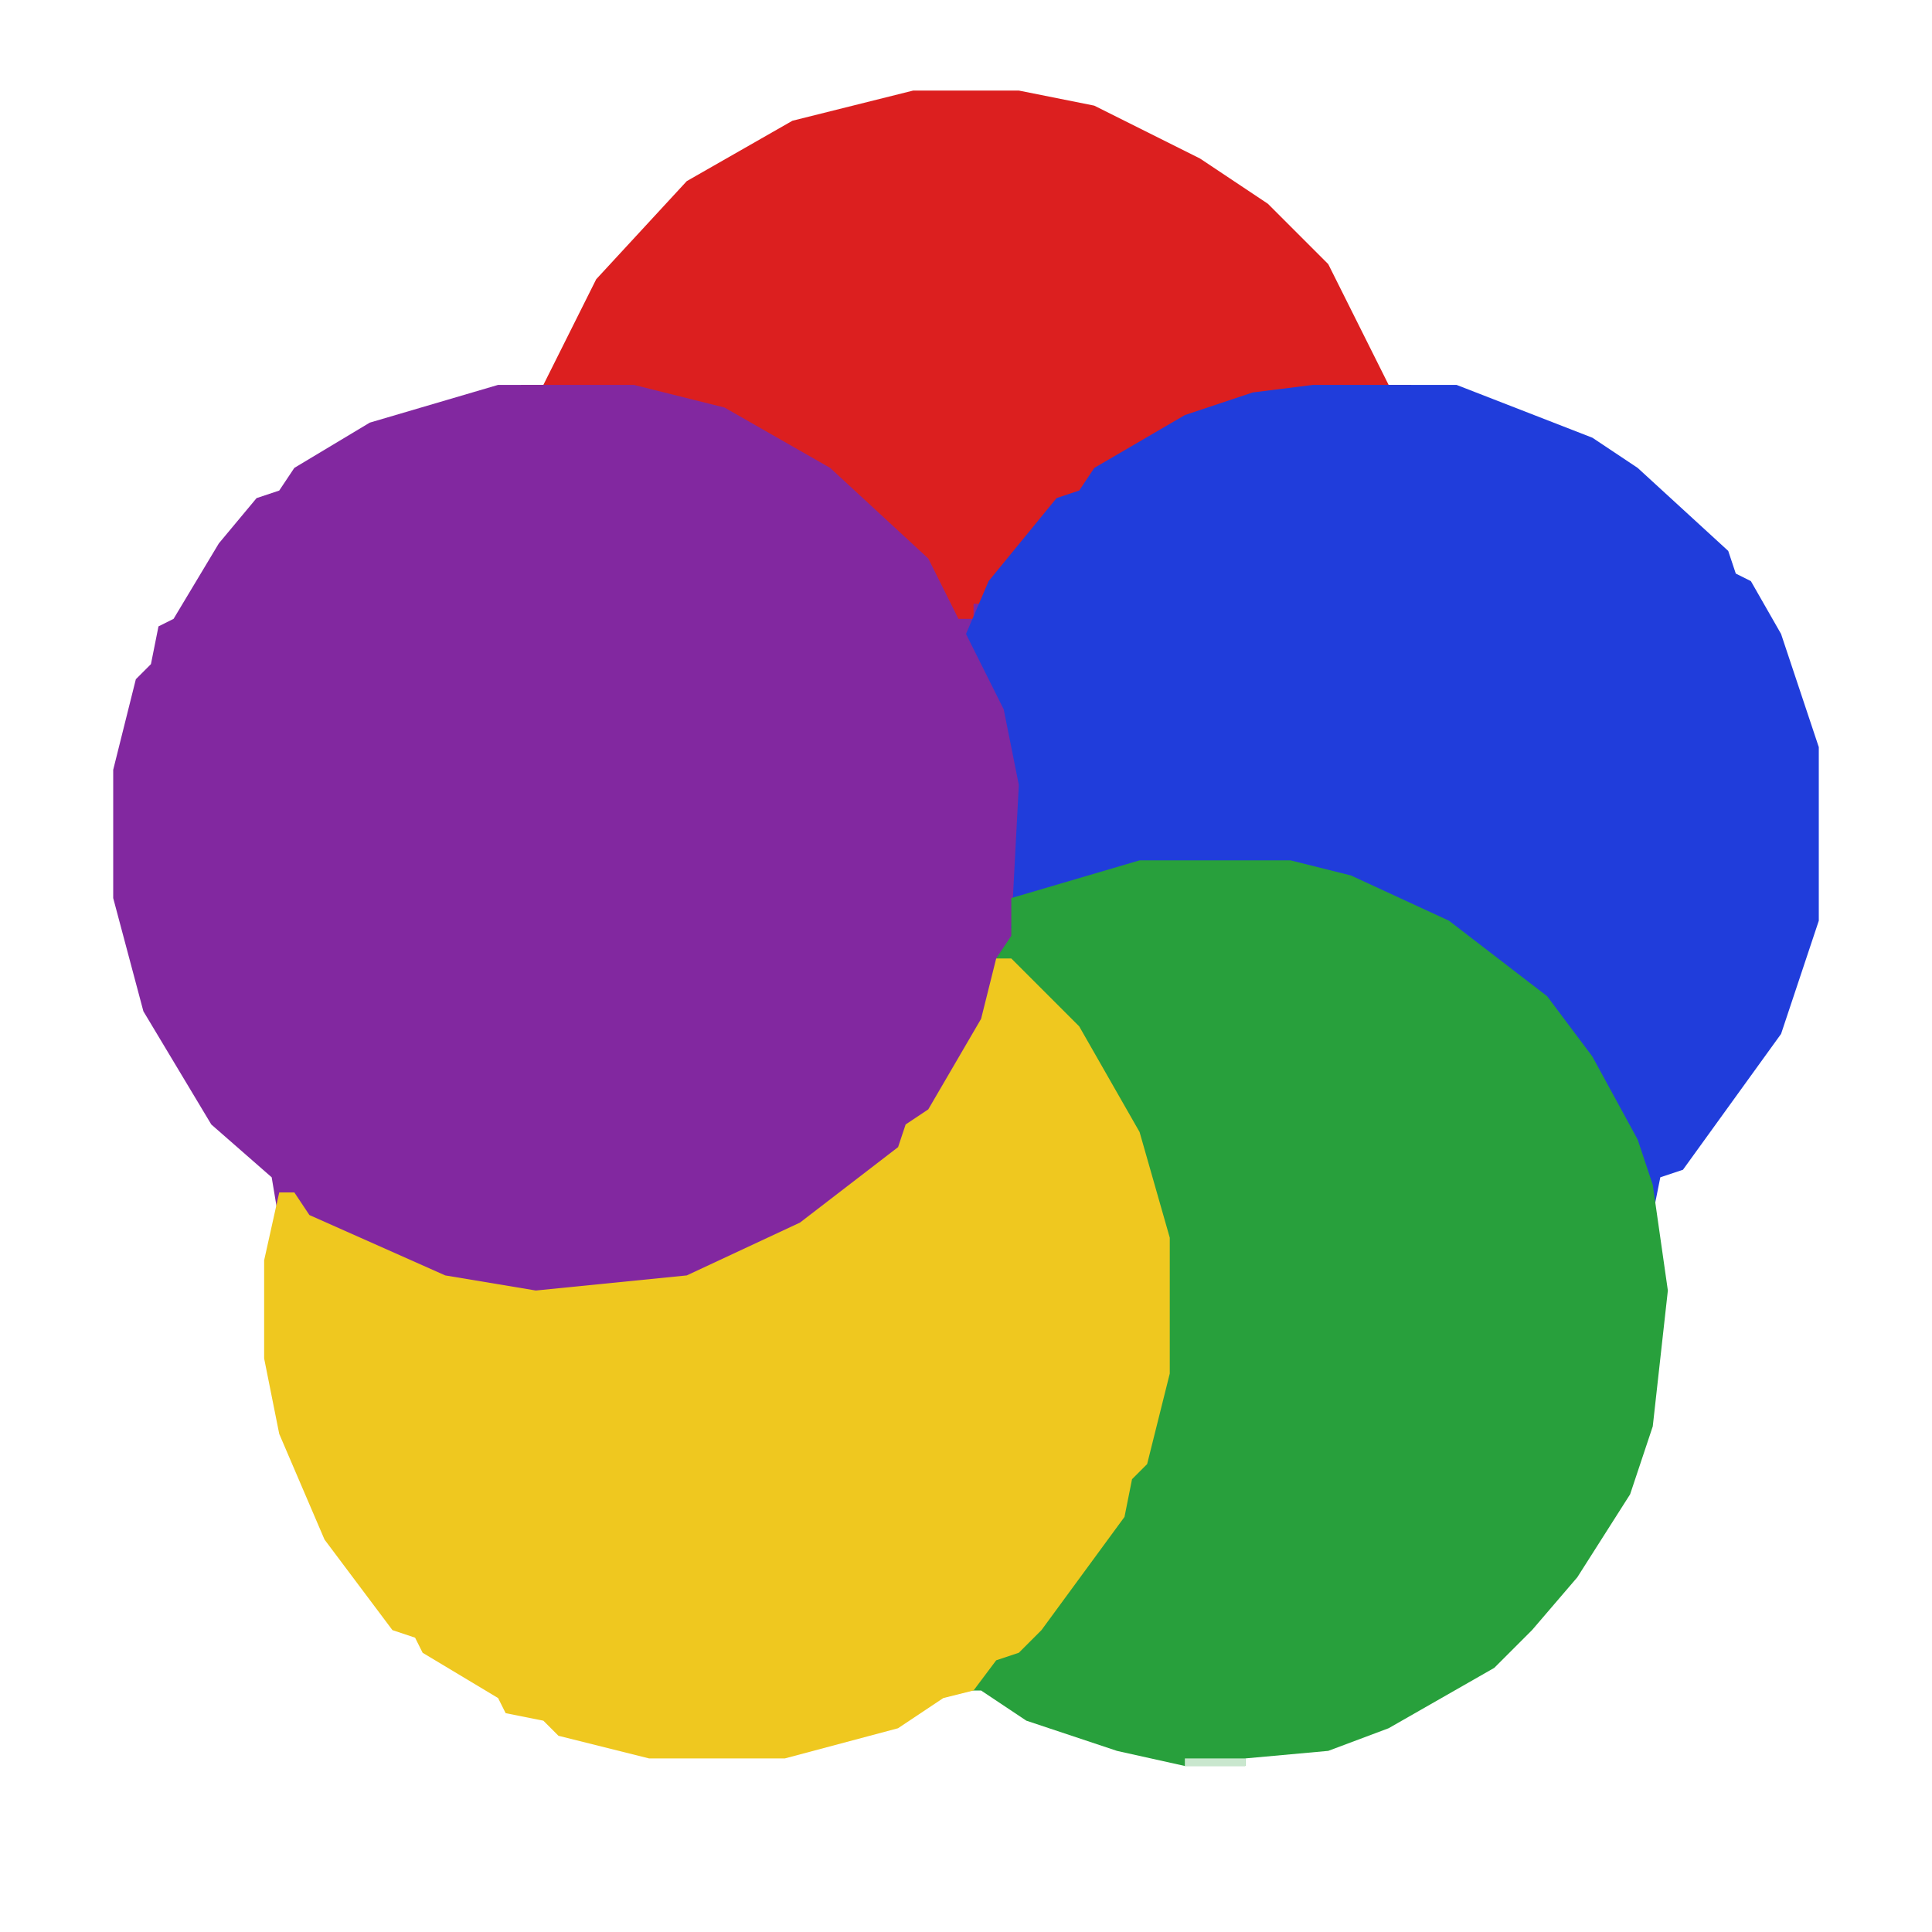
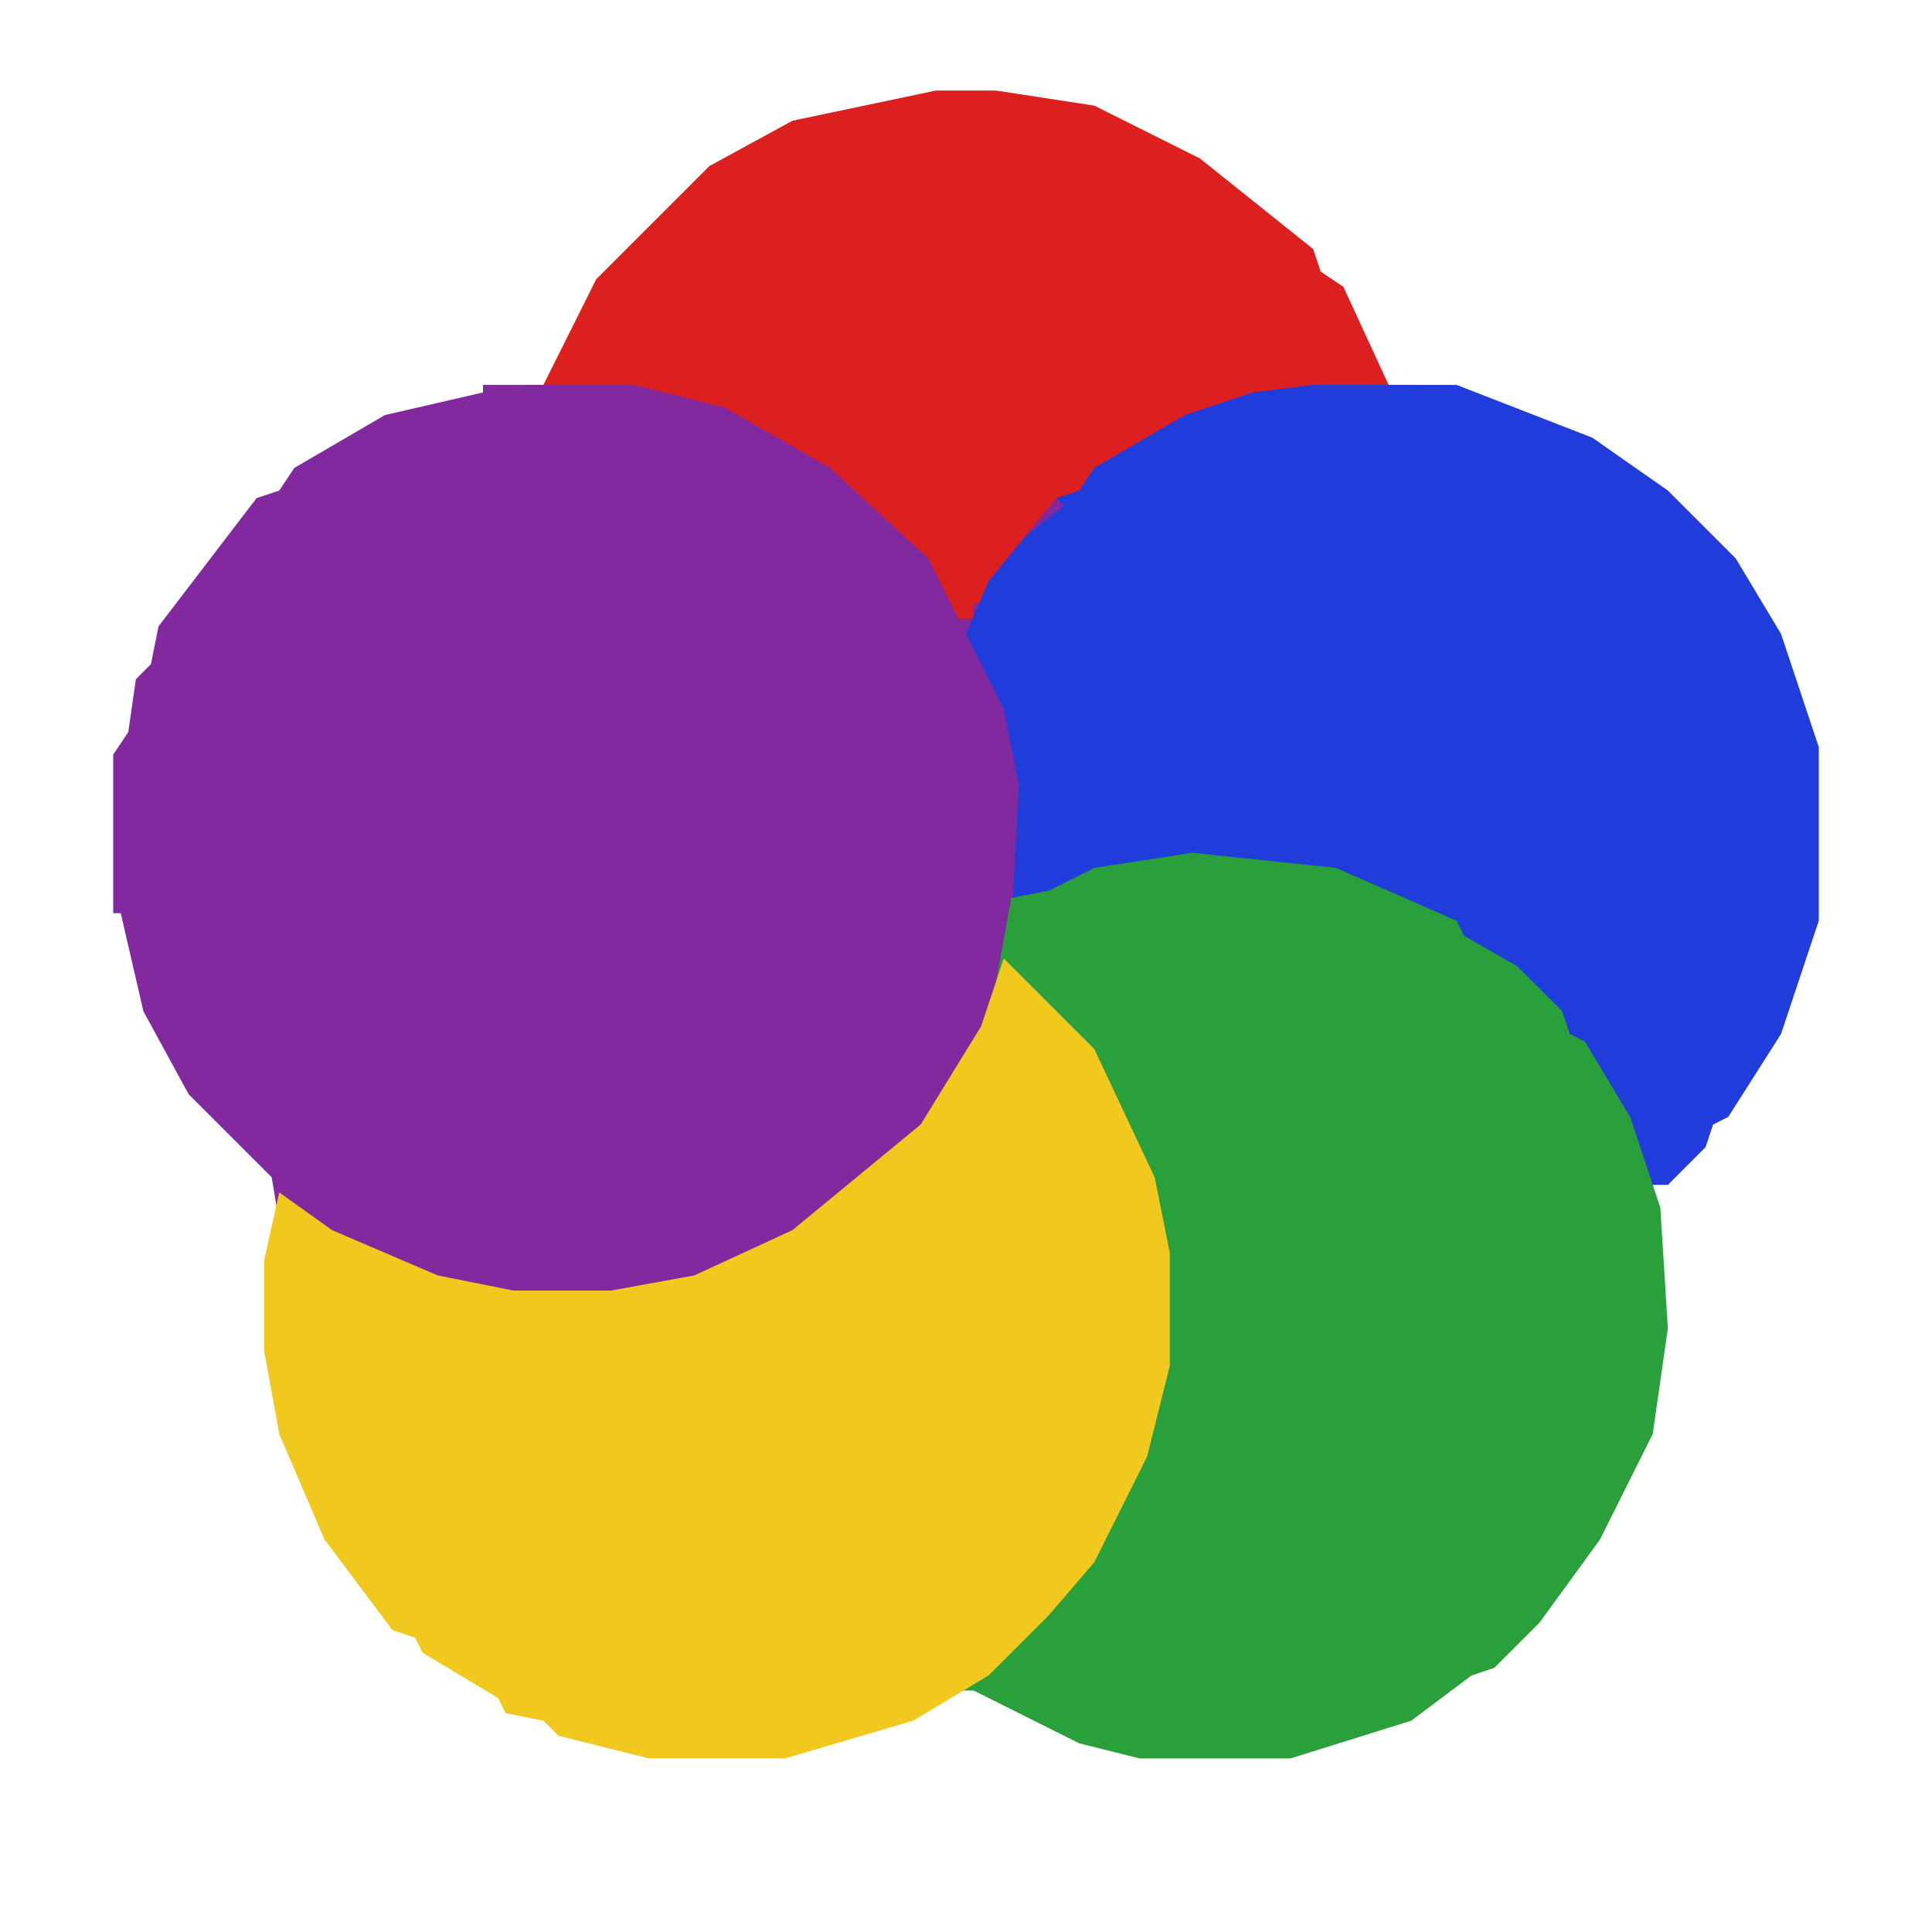
<svg xmlns="http://www.w3.org/2000/svg" width="256" height="256" viewBox="0 0 256 256">
-   <path fill="#dc1f1f" d="M121 12H135L145 14L159 21L168 27L176 35L184 51H187V52L184 55L166 56L150 63L140 70L139 73L136 75L135 78L129 86H127L123 82L122 79L115 70L112 67L109 66L108 64L96 58L89 56L71 54L69 51H72L79 37L91 24L105 16Z" />
-   <path fill="#8228a0" d="M66 51H84L96 54L110 62L123 74L127 82H129V80H131L133 82L132 84L135 88L139 104V117L137 127L130 142L120 155L116 159L113 160L111 163L99 170L94 171L91 173L78 175L59 173L43 166L37 162L36 156L28 149L19 134L15 119V102L18 90L20 88L21 83L23 82L29 72L34 66L37 65L39 62L49 56ZM178 51L174 56H170L167 53V52Z" />
-   <path fill="#203ddb" d="M174 51H193L211 58L217 62L229 73L230 76L232 77L236 84L241 99V122L236 137L223 155L220 156L219 161L214 157L210 145L204 136L202 135L201 132L185 122L171 118H151L134 123L135 104L133 94L128 84L131 77L140 66L143 65L145 62L157 55L166 52Z" />
-   <path fill="#28a03c" d="M151 114H171L179 116L192 122L205 132L211 140L217 151L219 157L221 171L219 189L216 198L209 209L203 216L198 221L184 229L176 232L165 233V234H157L148 232L136 228L130 224H125L133 215L136 214L146 199L147 194L149 191L151 182V164L149 156L142 142L136 133L132 130V127L134 124V119Z" />
-   <path fill="#efc81f" d="M132 127H134L143 136L151 150L155 164V182L152 194L150 196L149 201L138 216L135 219L132 220L129 224L125 225L119 229L104 233H86L74 230L72 228L67 227L66 225L56 219L55 217L52 216L43 204L37 190L35 180V167L37 158H39L41 161L59 169L71 171L91 169L106 162L119 152L120 149L123 147L130 135Z" />
-   <path fill="#c9e7ce" d="M157 233H165V234H157Z" />
+   <path fill="#dc1f1f" d="M124 12H132L145 14L159 21L174 33L175 36L178 38L184 51H187V52L184 55L166 56L150 63L140 70L139 73L136 75L135 78L129 86H127L123 82L122 79L115 70L112 67L109 66L108 64L96 58L89 56L71 54L69 51H72L79 37L94 22L105 16Z" />
+   <path fill="#8229a0" d="M64 51H84L96 54L110 62L123 74L127 82H129V80H131L133 82L132 84L135 88L137 94L139 104V117L136 131L134 133L133 138L127 147L113 162L100 170L95 171L92 173L81 175H68L58 173L42 166L40 163L37 162L36 156L25 145L19 134L16 121H15V100L17 97L18 90L20 88L21 83L34 66L37 65L39 62L51 55L64 52ZM178 51L174 56H170L167 53V52Z" />
+   <path fill="#203ddc" d="M174 51H193L211 58L221 65L230 74L236 84L241 99V122L236 137L229 148L227 149L226 152L221 157H219V161L214 157L213 151L202 133L197 130L196 128L183 121L177 119L158 117L145 119L134 123L135 104L133 94L128 84L131 77L140 66L143 65L145 62L157 55L166 52Z" />
+   <path fill="#8229a0" d="M140 66L141 67L136 71Z" />
+   <path fill="#29a03c" d="M158 113L177 115L193 122L194 124L201 128L207 134L208 137L210 138L216 148L220 160L221 176L219 190L212 204L204 215L198 221L195 222L187 228L171 233H151L143 231L129 224H126V225L124 224L129 218L132 217L140 209L147 196L151 181V166L149 156L143 143L139 137L137 136L136 133L132 130L134 119L139 118L145 115Z" />
+   <path fill="#f0c81e" d="M133 127L145 139L153 156L155 166V181L152 193L145 207L139 214L131 222L121 228L104 233H86L74 230L72 228L67 227L66 225L56 219L55 217L52 216L43 204L37 190L35 179V167L37 158L44 163L58 169L68 171H81L92 169L105 163L122 149L130 136Z" />
</svg>
